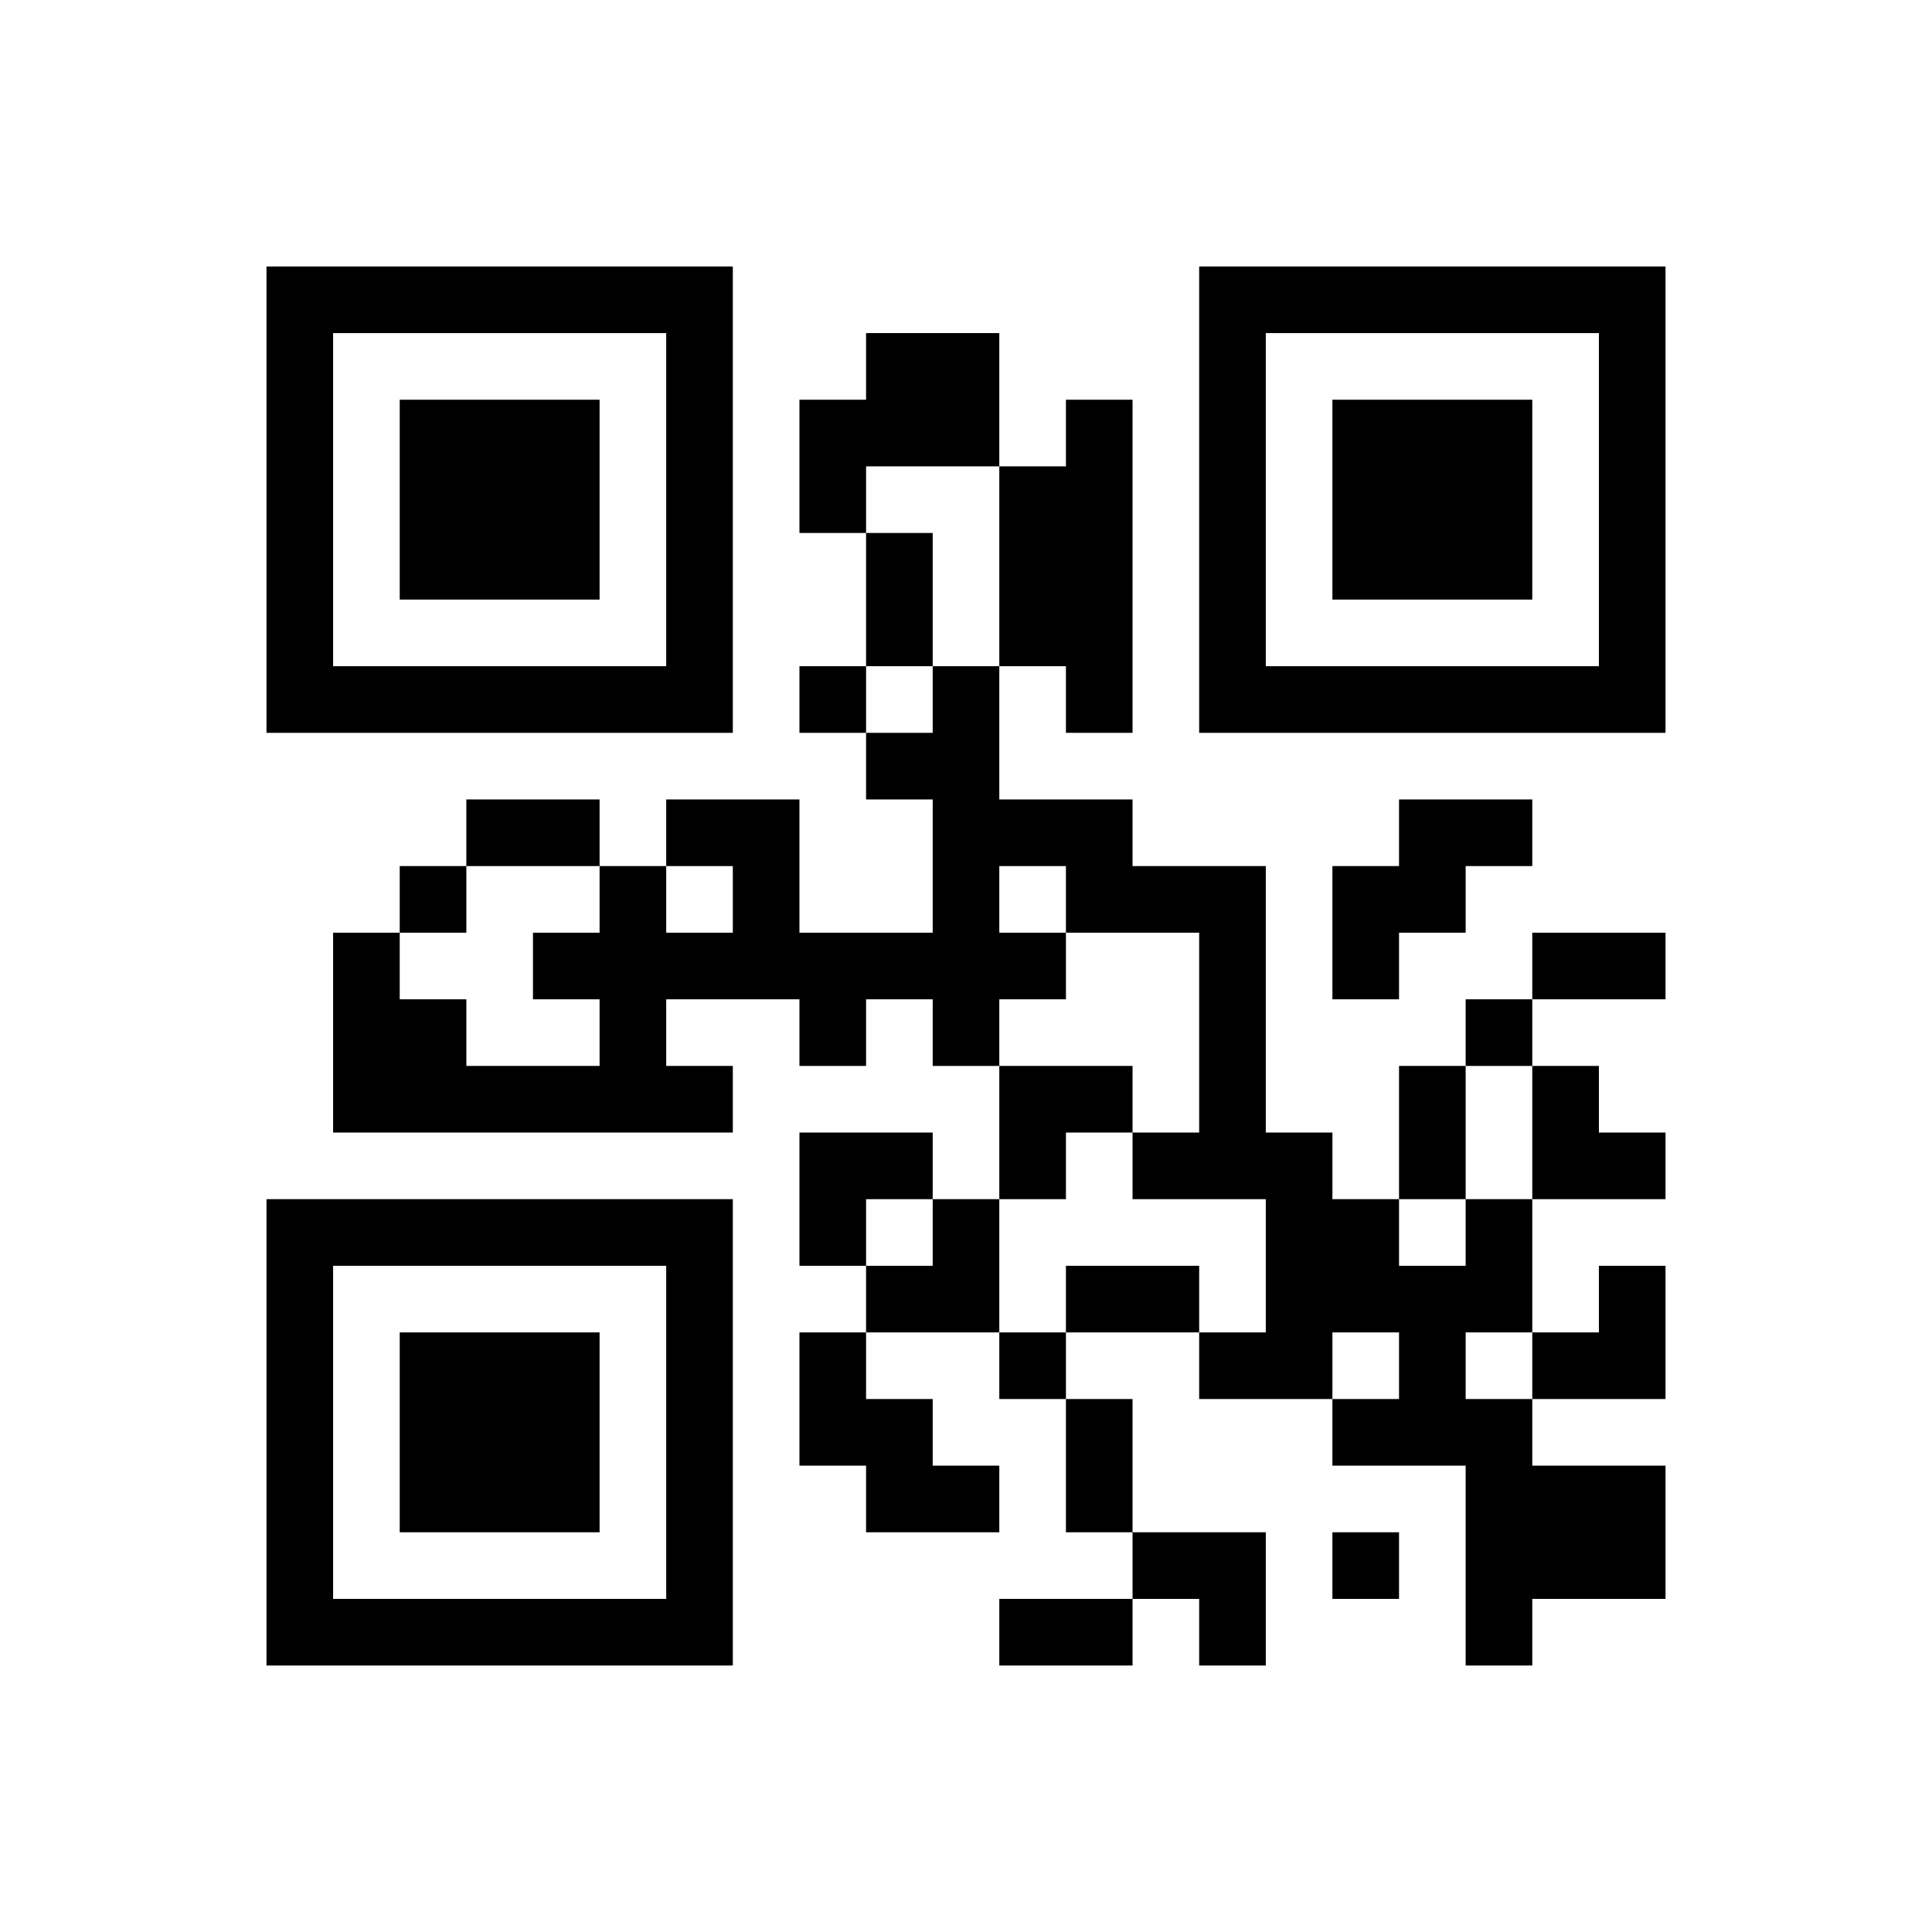
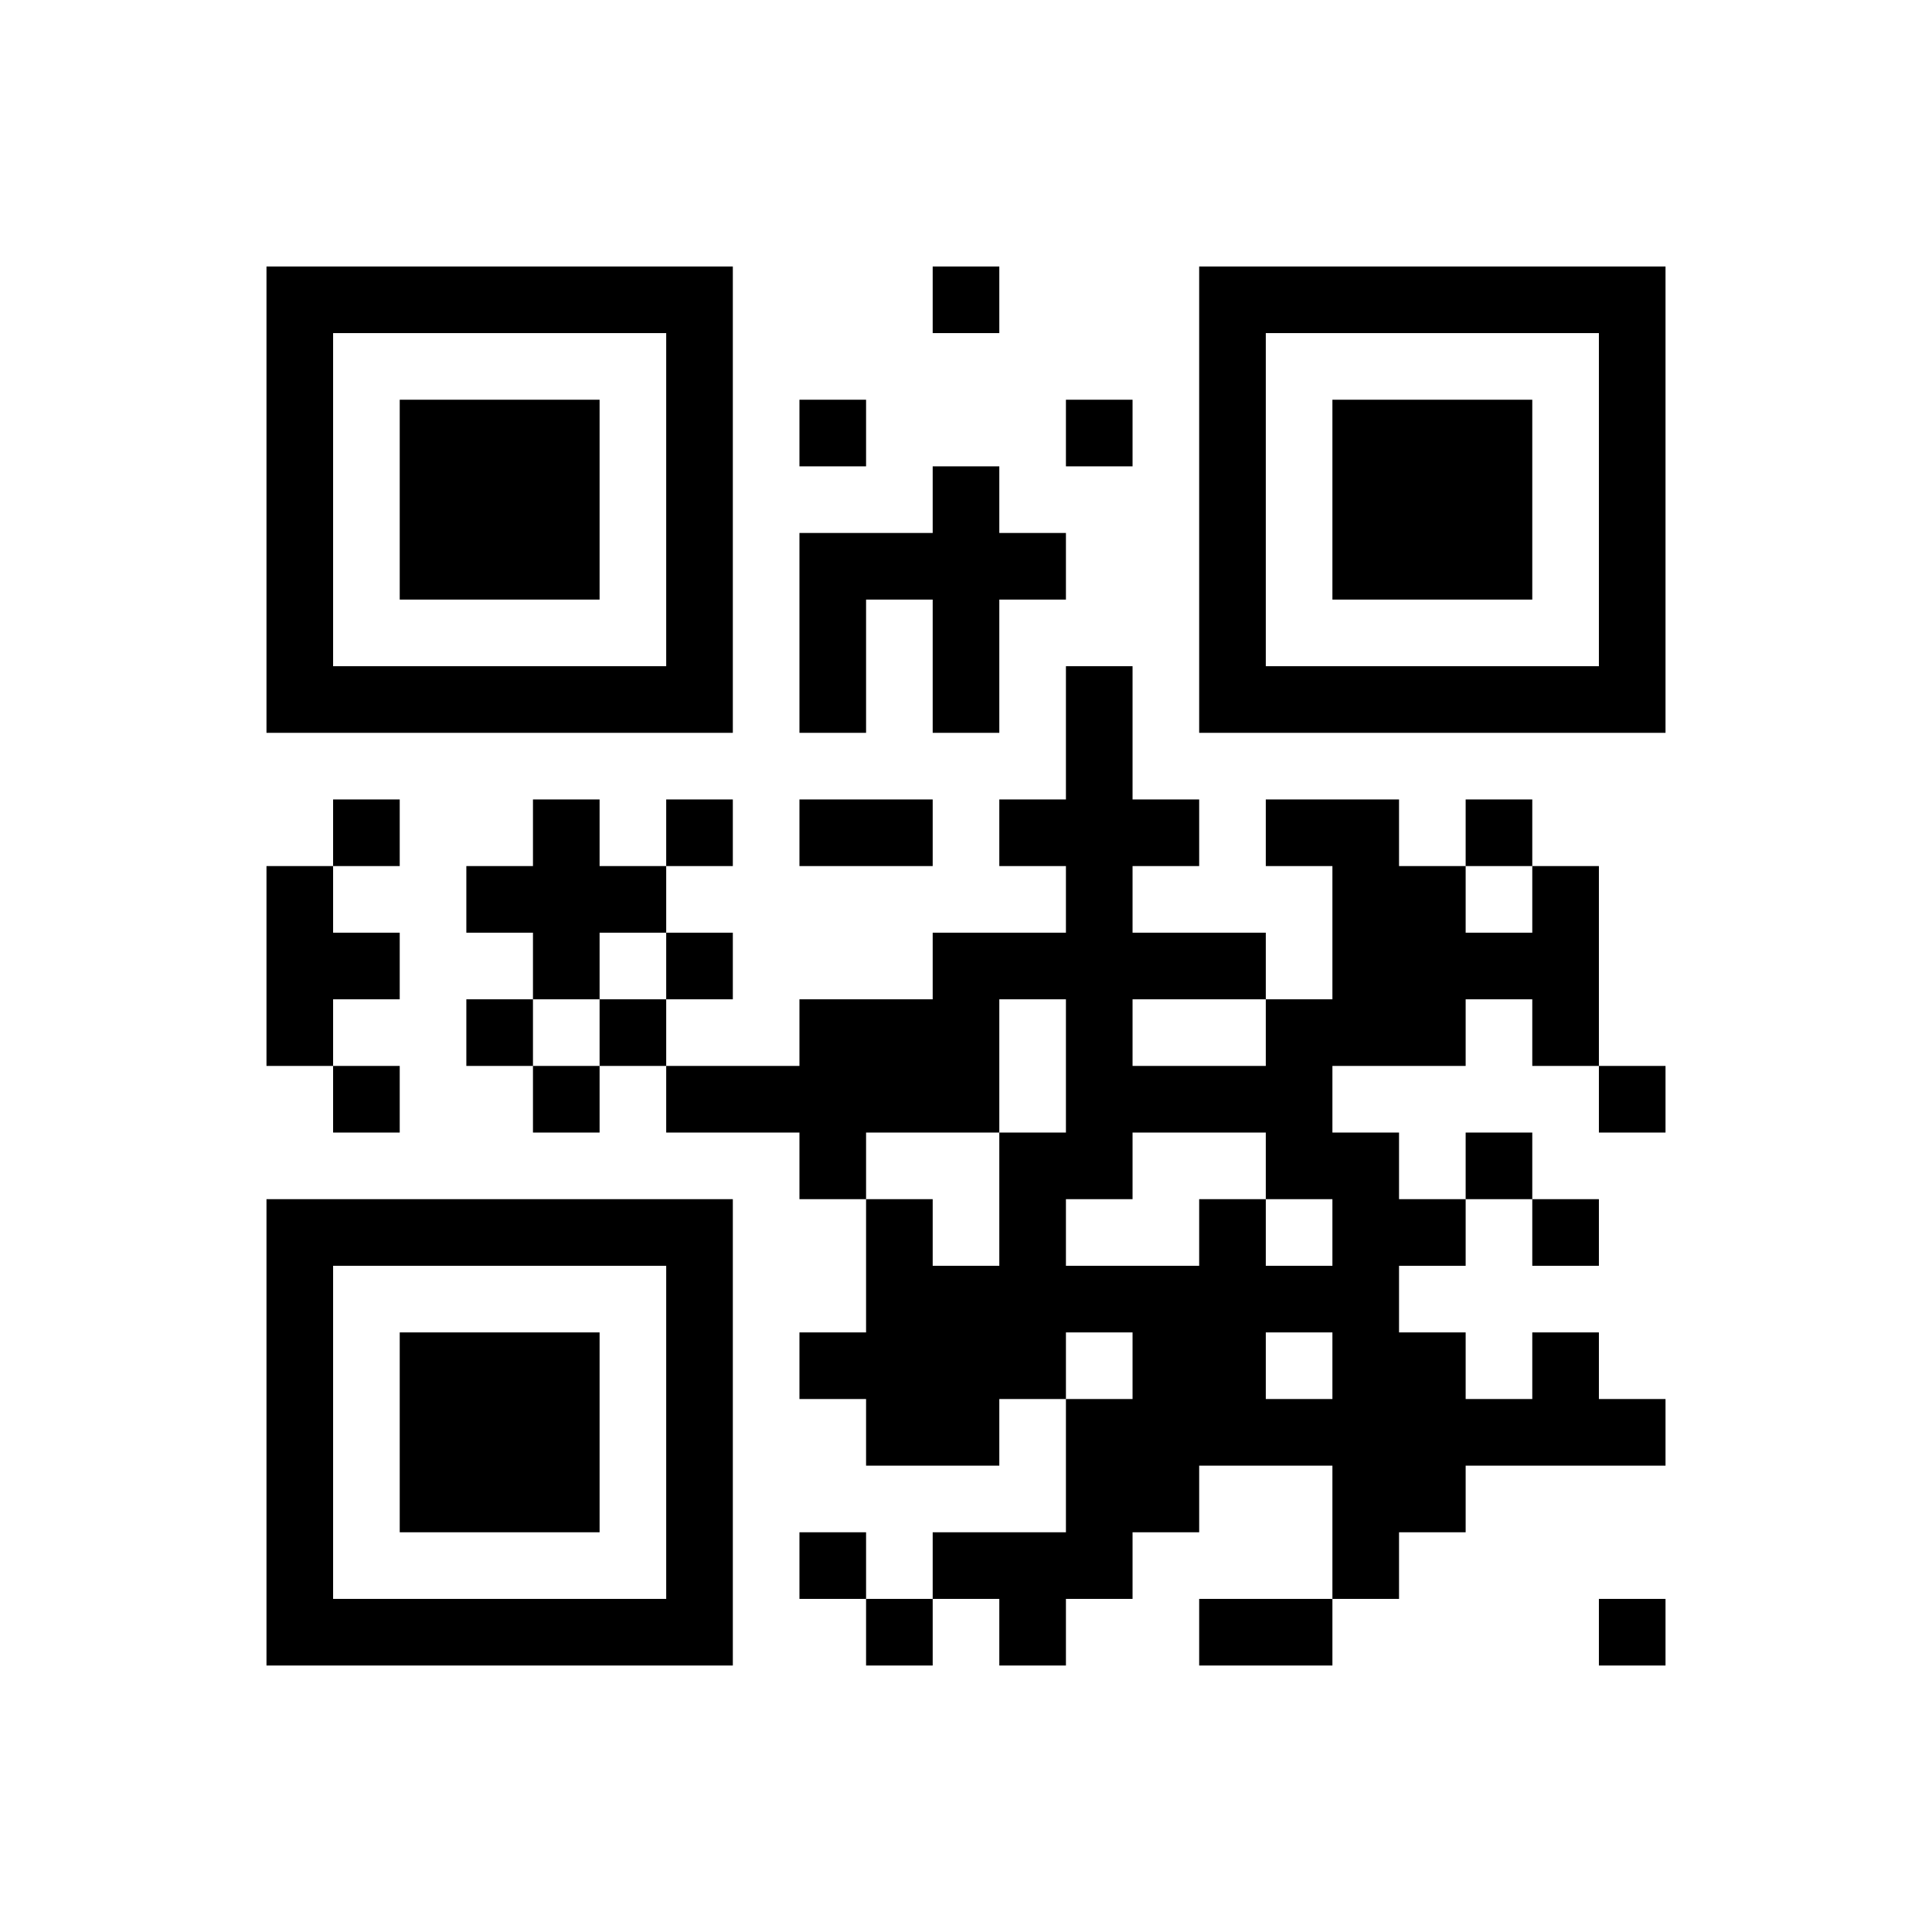
<svg xmlns="http://www.w3.org/2000/svg" version="1.1" viewBox="0 0 29 29" stroke="none">
  <rect width="100%" height="100%" fill="#FFFFFF" />
-   <path d="M4,4h1v1h-1z M5,4h1v1h-1z M6,4h1v1h-1z M7,4h1v1h-1z M8,4h1v1h-1z M9,4h1v1h-1z M10,4h1v1h-1z M18,4h1v1h-1z M19,4h1v1h-1z M20,4h1v1h-1z M21,4h1v1h-1z M22,4h1v1h-1z M23,4h1v1h-1z M24,4h1v1h-1z M4,5h1v1h-1z M10,5h1v1h-1z M13,5h1v1h-1z M14,5h1v1h-1z M18,5h1v1h-1z M24,5h1v1h-1z M4,6h1v1h-1z M6,6h1v1h-1z M7,6h1v1h-1z M8,6h1v1h-1z M10,6h1v1h-1z M12,6h1v1h-1z M13,6h1v1h-1z M14,6h1v1h-1z M16,6h1v1h-1z M18,6h1v1h-1z M20,6h1v1h-1z M21,6h1v1h-1z M22,6h1v1h-1z M24,6h1v1h-1z M4,7h1v1h-1z M6,7h1v1h-1z M7,7h1v1h-1z M8,7h1v1h-1z M10,7h1v1h-1z M12,7h1v1h-1z M15,7h1v1h-1z M16,7h1v1h-1z M18,7h1v1h-1z M20,7h1v1h-1z M21,7h1v1h-1z M22,7h1v1h-1z M24,7h1v1h-1z M4,8h1v1h-1z M6,8h1v1h-1z M7,8h1v1h-1z M8,8h1v1h-1z M10,8h1v1h-1z M13,8h1v1h-1z M15,8h1v1h-1z M16,8h1v1h-1z M18,8h1v1h-1z M20,8h1v1h-1z M21,8h1v1h-1z M22,8h1v1h-1z M24,8h1v1h-1z M4,9h1v1h-1z M10,9h1v1h-1z M13,9h1v1h-1z M15,9h1v1h-1z M16,9h1v1h-1z M18,9h1v1h-1z M24,9h1v1h-1z M4,10h1v1h-1z M5,10h1v1h-1z M6,10h1v1h-1z M7,10h1v1h-1z M8,10h1v1h-1z M9,10h1v1h-1z M10,10h1v1h-1z M12,10h1v1h-1z M14,10h1v1h-1z M16,10h1v1h-1z M18,10h1v1h-1z M19,10h1v1h-1z M20,10h1v1h-1z M21,10h1v1h-1z M22,10h1v1h-1z M23,10h1v1h-1z M24,10h1v1h-1z M13,11h1v1h-1z M14,11h1v1h-1z M7,12h1v1h-1z M8,12h1v1h-1z M10,12h1v1h-1z M11,12h1v1h-1z M14,12h1v1h-1z M15,12h1v1h-1z M16,12h1v1h-1z M21,12h1v1h-1z M22,12h1v1h-1z M6,13h1v1h-1z M9,13h1v1h-1z M11,13h1v1h-1z M14,13h1v1h-1z M16,13h1v1h-1z M17,13h1v1h-1z M18,13h1v1h-1z M20,13h1v1h-1z M21,13h1v1h-1z M5,14h1v1h-1z M8,14h1v1h-1z M9,14h1v1h-1z M10,14h1v1h-1z M11,14h1v1h-1z M12,14h1v1h-1z M13,14h1v1h-1z M14,14h1v1h-1z M15,14h1v1h-1z M18,14h1v1h-1z M20,14h1v1h-1z M23,14h1v1h-1z M24,14h1v1h-1z M5,15h1v1h-1z M6,15h1v1h-1z M9,15h1v1h-1z M12,15h1v1h-1z M14,15h1v1h-1z M18,15h1v1h-1z M22,15h1v1h-1z M5,16h1v1h-1z M6,16h1v1h-1z M7,16h1v1h-1z M8,16h1v1h-1z M9,16h1v1h-1z M10,16h1v1h-1z M15,16h1v1h-1z M16,16h1v1h-1z M18,16h1v1h-1z M21,16h1v1h-1z M23,16h1v1h-1z M12,17h1v1h-1z M13,17h1v1h-1z M15,17h1v1h-1z M17,17h1v1h-1z M18,17h1v1h-1z M19,17h1v1h-1z M21,17h1v1h-1z M23,17h1v1h-1z M24,17h1v1h-1z M4,18h1v1h-1z M5,18h1v1h-1z M6,18h1v1h-1z M7,18h1v1h-1z M8,18h1v1h-1z M9,18h1v1h-1z M10,18h1v1h-1z M12,18h1v1h-1z M14,18h1v1h-1z M19,18h1v1h-1z M20,18h1v1h-1z M22,18h1v1h-1z M4,19h1v1h-1z M10,19h1v1h-1z M13,19h1v1h-1z M14,19h1v1h-1z M16,19h1v1h-1z M17,19h1v1h-1z M19,19h1v1h-1z M20,19h1v1h-1z M21,19h1v1h-1z M22,19h1v1h-1z M24,19h1v1h-1z M4,20h1v1h-1z M6,20h1v1h-1z M7,20h1v1h-1z M8,20h1v1h-1z M10,20h1v1h-1z M12,20h1v1h-1z M15,20h1v1h-1z M18,20h1v1h-1z M19,20h1v1h-1z M21,20h1v1h-1z M23,20h1v1h-1z M24,20h1v1h-1z M4,21h1v1h-1z M6,21h1v1h-1z M7,21h1v1h-1z M8,21h1v1h-1z M10,21h1v1h-1z M12,21h1v1h-1z M13,21h1v1h-1z M16,21h1v1h-1z M20,21h1v1h-1z M21,21h1v1h-1z M22,21h1v1h-1z M4,22h1v1h-1z M6,22h1v1h-1z M7,22h1v1h-1z M8,22h1v1h-1z M10,22h1v1h-1z M13,22h1v1h-1z M14,22h1v1h-1z M16,22h1v1h-1z M22,22h1v1h-1z M23,22h1v1h-1z M24,22h1v1h-1z M4,23h1v1h-1z M10,23h1v1h-1z M17,23h1v1h-1z M18,23h1v1h-1z M20,23h1v1h-1z M22,23h1v1h-1z M23,23h1v1h-1z M24,23h1v1h-1z M4,24h1v1h-1z M5,24h1v1h-1z M6,24h1v1h-1z M7,24h1v1h-1z M8,24h1v1h-1z M9,24h1v1h-1z M10,24h1v1h-1z M15,24h1v1h-1z M16,24h1v1h-1z M18,24h1v1h-1z M22,24h1v1h-1z" fill="#000000" />
+   <path d="M4,4h1v1h-1z M5,4h1v1h-1z M6,4h1v1h-1z M7,4h1v1h-1z M8,4h1v1h-1z M9,4h1v1h-1z M10,4h1v1h-1z M14,4h1v1h-1z M18,4h1v1h-1z M19,4h1v1h-1z M20,4h1v1h-1z M21,4h1v1h-1z M22,4h1v1h-1z M23,4h1v1h-1z M24,4h1v1h-1z M4,5h1v1h-1z M10,5h1v1h-1z M18,5h1v1h-1z M24,5h1v1h-1z M4,6h1v1h-1z M6,6h1v1h-1z M7,6h1v1h-1z M8,6h1v1h-1z M10,6h1v1h-1z M12,6h1v1h-1z M16,6h1v1h-1z M18,6h1v1h-1z M20,6h1v1h-1z M21,6h1v1h-1z M22,6h1v1h-1z M24,6h1v1h-1z M4,7h1v1h-1z M6,7h1v1h-1z M7,7h1v1h-1z M8,7h1v1h-1z M10,7h1v1h-1z M14,7h1v1h-1z M18,7h1v1h-1z M20,7h1v1h-1z M21,7h1v1h-1z M22,7h1v1h-1z M24,7h1v1h-1z M4,8h1v1h-1z M6,8h1v1h-1z M7,8h1v1h-1z M8,8h1v1h-1z M10,8h1v1h-1z M12,8h1v1h-1z M13,8h1v1h-1z M14,8h1v1h-1z M15,8h1v1h-1z M18,8h1v1h-1z M20,8h1v1h-1z M21,8h1v1h-1z M22,8h1v1h-1z M24,8h1v1h-1z M4,9h1v1h-1z M10,9h1v1h-1z M12,9h1v1h-1z M14,9h1v1h-1z M18,9h1v1h-1z M24,9h1v1h-1z M4,10h1v1h-1z M5,10h1v1h-1z M6,10h1v1h-1z M7,10h1v1h-1z M8,10h1v1h-1z M9,10h1v1h-1z M10,10h1v1h-1z M12,10h1v1h-1z M14,10h1v1h-1z M16,10h1v1h-1z M18,10h1v1h-1z M19,10h1v1h-1z M20,10h1v1h-1z M21,10h1v1h-1z M22,10h1v1h-1z M23,10h1v1h-1z M24,10h1v1h-1z M16,11h1v1h-1z M5,12h1v1h-1z M8,12h1v1h-1z M10,12h1v1h-1z M12,12h1v1h-1z M13,12h1v1h-1z M15,12h1v1h-1z M16,12h1v1h-1z M17,12h1v1h-1z M19,12h1v1h-1z M20,12h1v1h-1z M22,12h1v1h-1z M4,13h1v1h-1z M7,13h1v1h-1z M8,13h1v1h-1z M9,13h1v1h-1z M16,13h1v1h-1z M20,13h1v1h-1z M21,13h1v1h-1z M23,13h1v1h-1z M4,14h1v1h-1z M5,14h1v1h-1z M8,14h1v1h-1z M10,14h1v1h-1z M14,14h1v1h-1z M15,14h1v1h-1z M16,14h1v1h-1z M17,14h1v1h-1z M18,14h1v1h-1z M20,14h1v1h-1z M21,14h1v1h-1z M22,14h1v1h-1z M23,14h1v1h-1z M4,15h1v1h-1z M7,15h1v1h-1z M9,15h1v1h-1z M12,15h1v1h-1z M13,15h1v1h-1z M14,15h1v1h-1z M16,15h1v1h-1z M19,15h1v1h-1z M20,15h1v1h-1z M21,15h1v1h-1z M23,15h1v1h-1z M5,16h1v1h-1z M8,16h1v1h-1z M10,16h1v1h-1z M11,16h1v1h-1z M12,16h1v1h-1z M13,16h1v1h-1z M14,16h1v1h-1z M16,16h1v1h-1z M17,16h1v1h-1z M18,16h1v1h-1z M19,16h1v1h-1z M24,16h1v1h-1z M12,17h1v1h-1z M15,17h1v1h-1z M16,17h1v1h-1z M19,17h1v1h-1z M20,17h1v1h-1z M22,17h1v1h-1z M4,18h1v1h-1z M5,18h1v1h-1z M6,18h1v1h-1z M7,18h1v1h-1z M8,18h1v1h-1z M9,18h1v1h-1z M10,18h1v1h-1z M13,18h1v1h-1z M15,18h1v1h-1z M18,18h1v1h-1z M20,18h1v1h-1z M21,18h1v1h-1z M23,18h1v1h-1z M4,19h1v1h-1z M10,19h1v1h-1z M13,19h1v1h-1z M14,19h1v1h-1z M15,19h1v1h-1z M16,19h1v1h-1z M17,19h1v1h-1z M18,19h1v1h-1z M19,19h1v1h-1z M20,19h1v1h-1z M4,20h1v1h-1z M6,20h1v1h-1z M7,20h1v1h-1z M8,20h1v1h-1z M10,20h1v1h-1z M12,20h1v1h-1z M13,20h1v1h-1z M14,20h1v1h-1z M15,20h1v1h-1z M17,20h1v1h-1z M18,20h1v1h-1z M20,20h1v1h-1z M21,20h1v1h-1z M23,20h1v1h-1z M4,21h1v1h-1z M6,21h1v1h-1z M7,21h1v1h-1z M8,21h1v1h-1z M10,21h1v1h-1z M13,21h1v1h-1z M14,21h1v1h-1z M16,21h1v1h-1z M17,21h1v1h-1z M18,21h1v1h-1z M19,21h1v1h-1z M20,21h1v1h-1z M21,21h1v1h-1z M22,21h1v1h-1z M23,21h1v1h-1z M24,21h1v1h-1z M4,22h1v1h-1z M6,22h1v1h-1z M7,22h1v1h-1z M8,22h1v1h-1z M10,22h1v1h-1z M16,22h1v1h-1z M17,22h1v1h-1z M20,22h1v1h-1z M21,22h1v1h-1z M4,23h1v1h-1z M10,23h1v1h-1z M12,23h1v1h-1z M14,23h1v1h-1z M15,23h1v1h-1z M16,23h1v1h-1z M20,23h1v1h-1z M4,24h1v1h-1z M5,24h1v1h-1z M6,24h1v1h-1z M7,24h1v1h-1z M8,24h1v1h-1z M9,24h1v1h-1z M10,24h1v1h-1z M13,24h1v1h-1z M15,24h1v1h-1z M18,24h1v1h-1z M19,24h1v1h-1z M24,24h1v1h-1z" fill="#000000" />
</svg>
